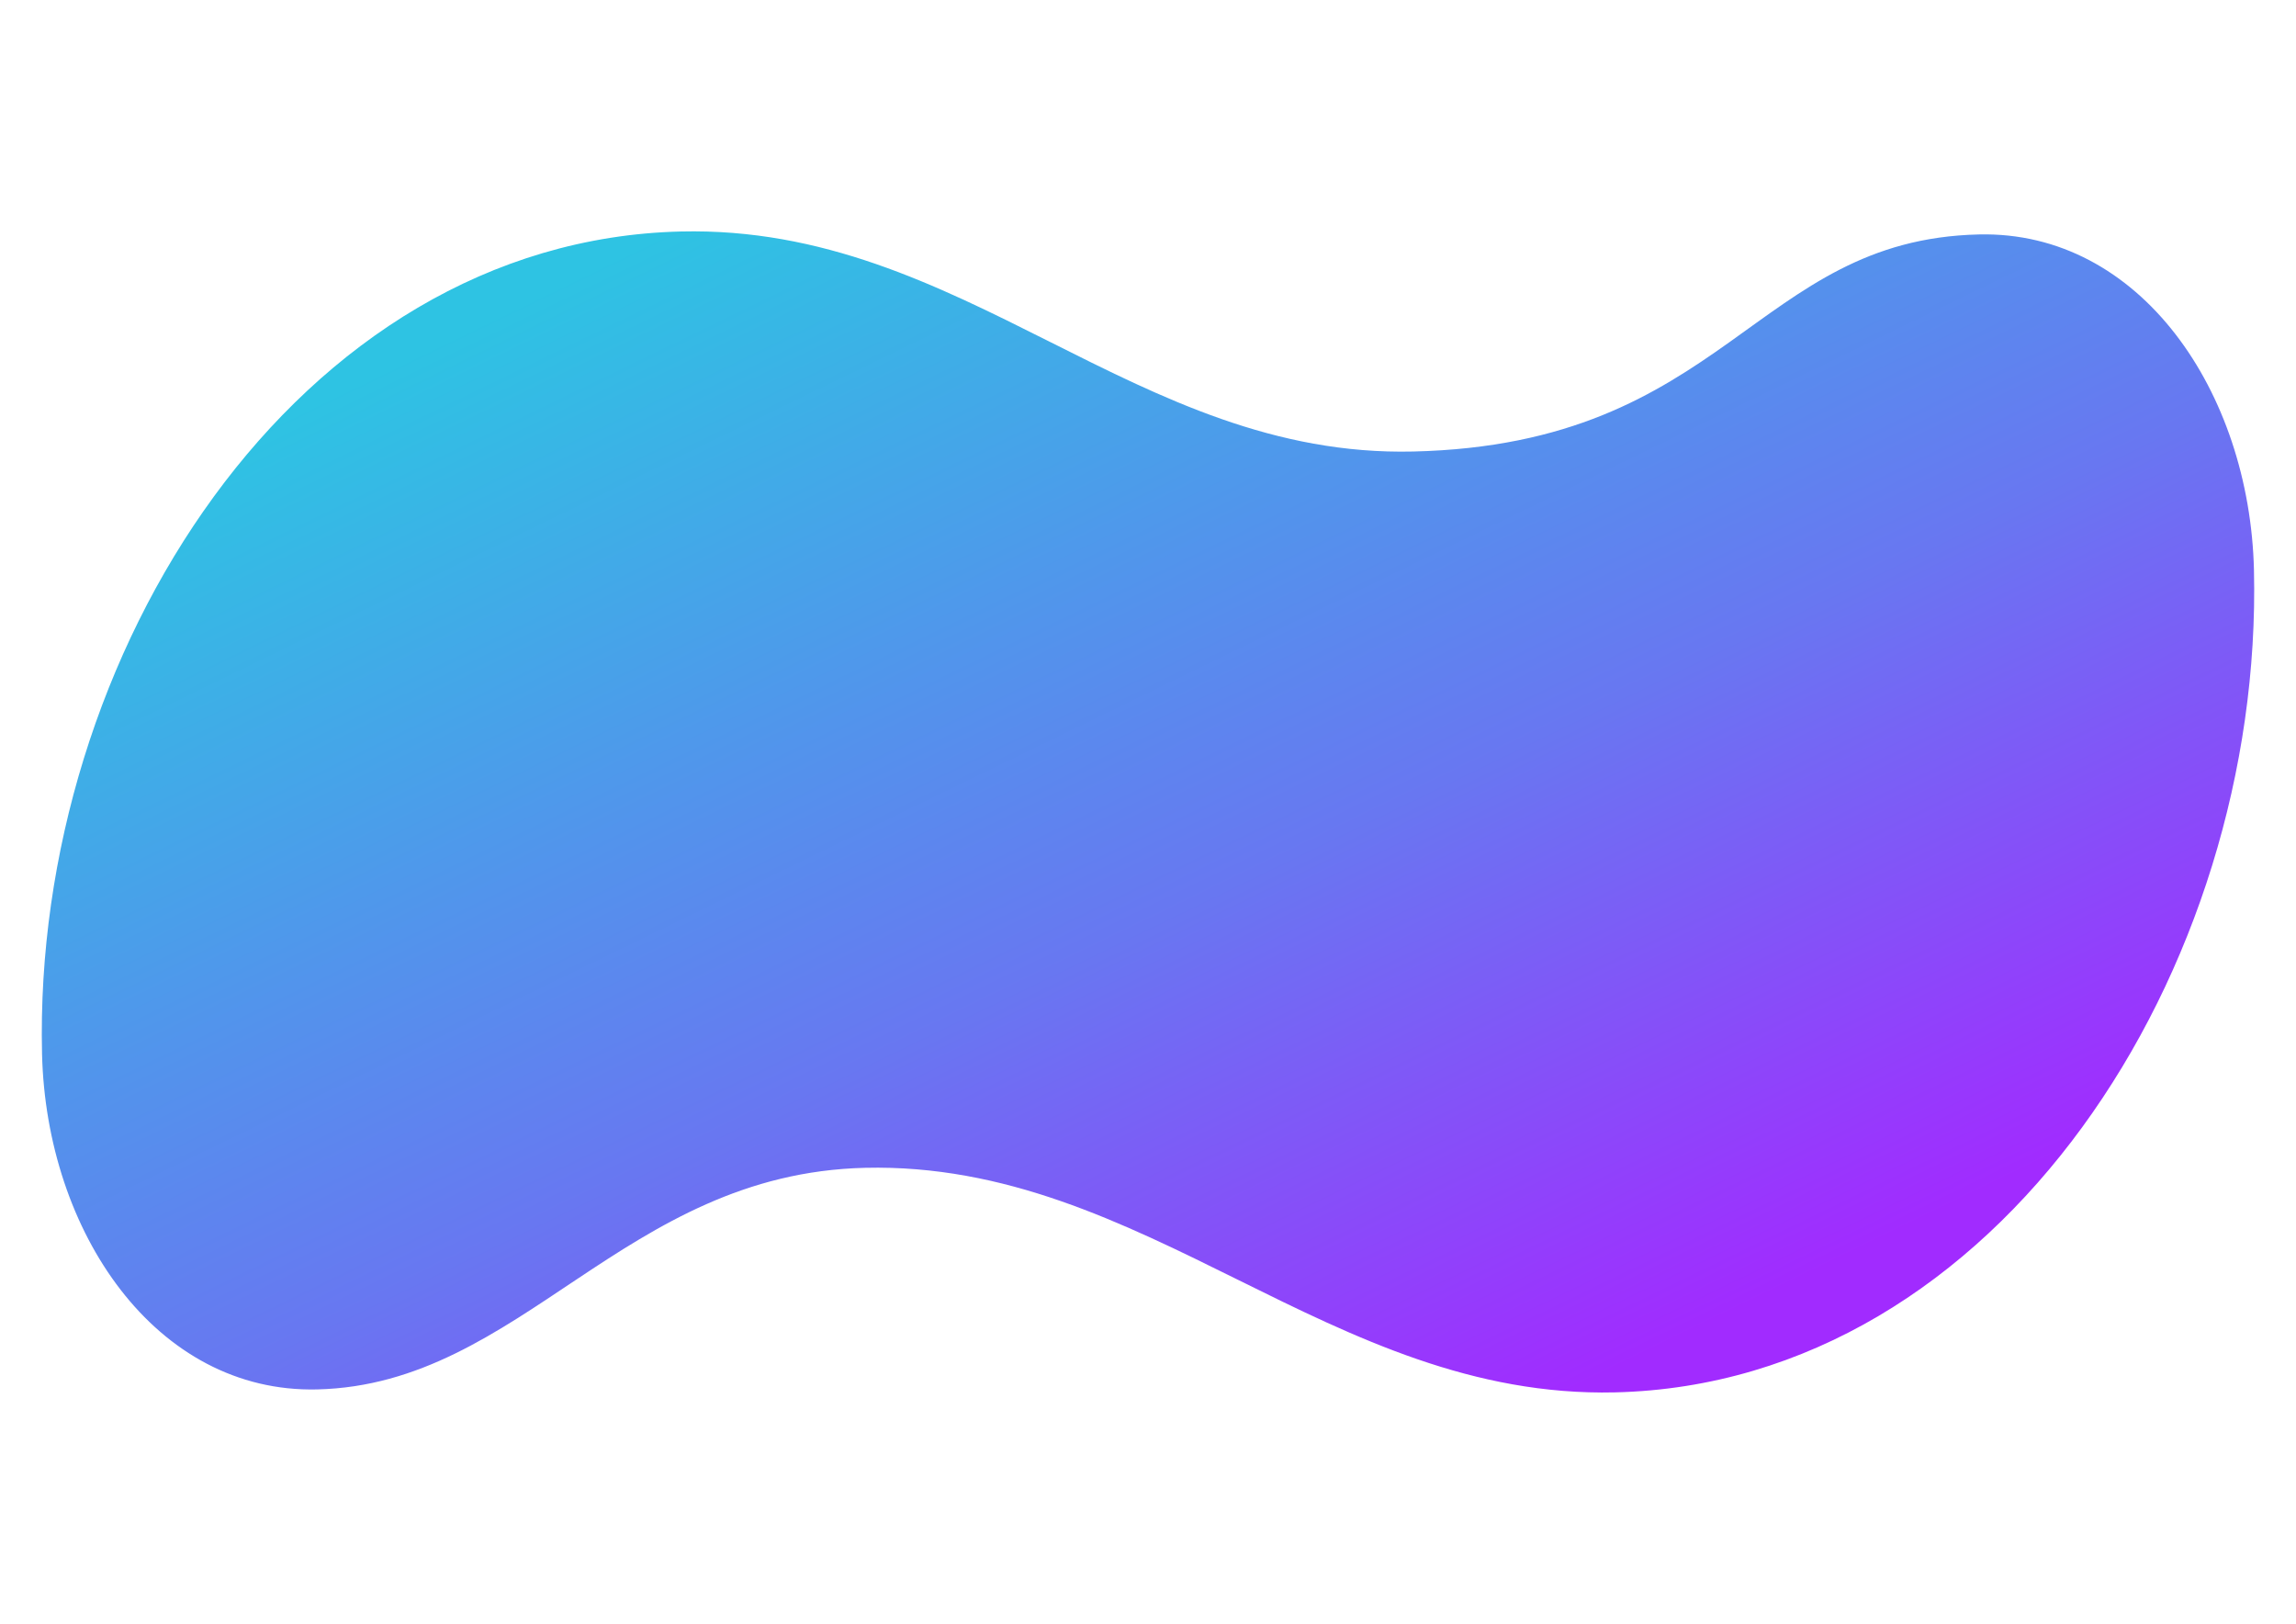
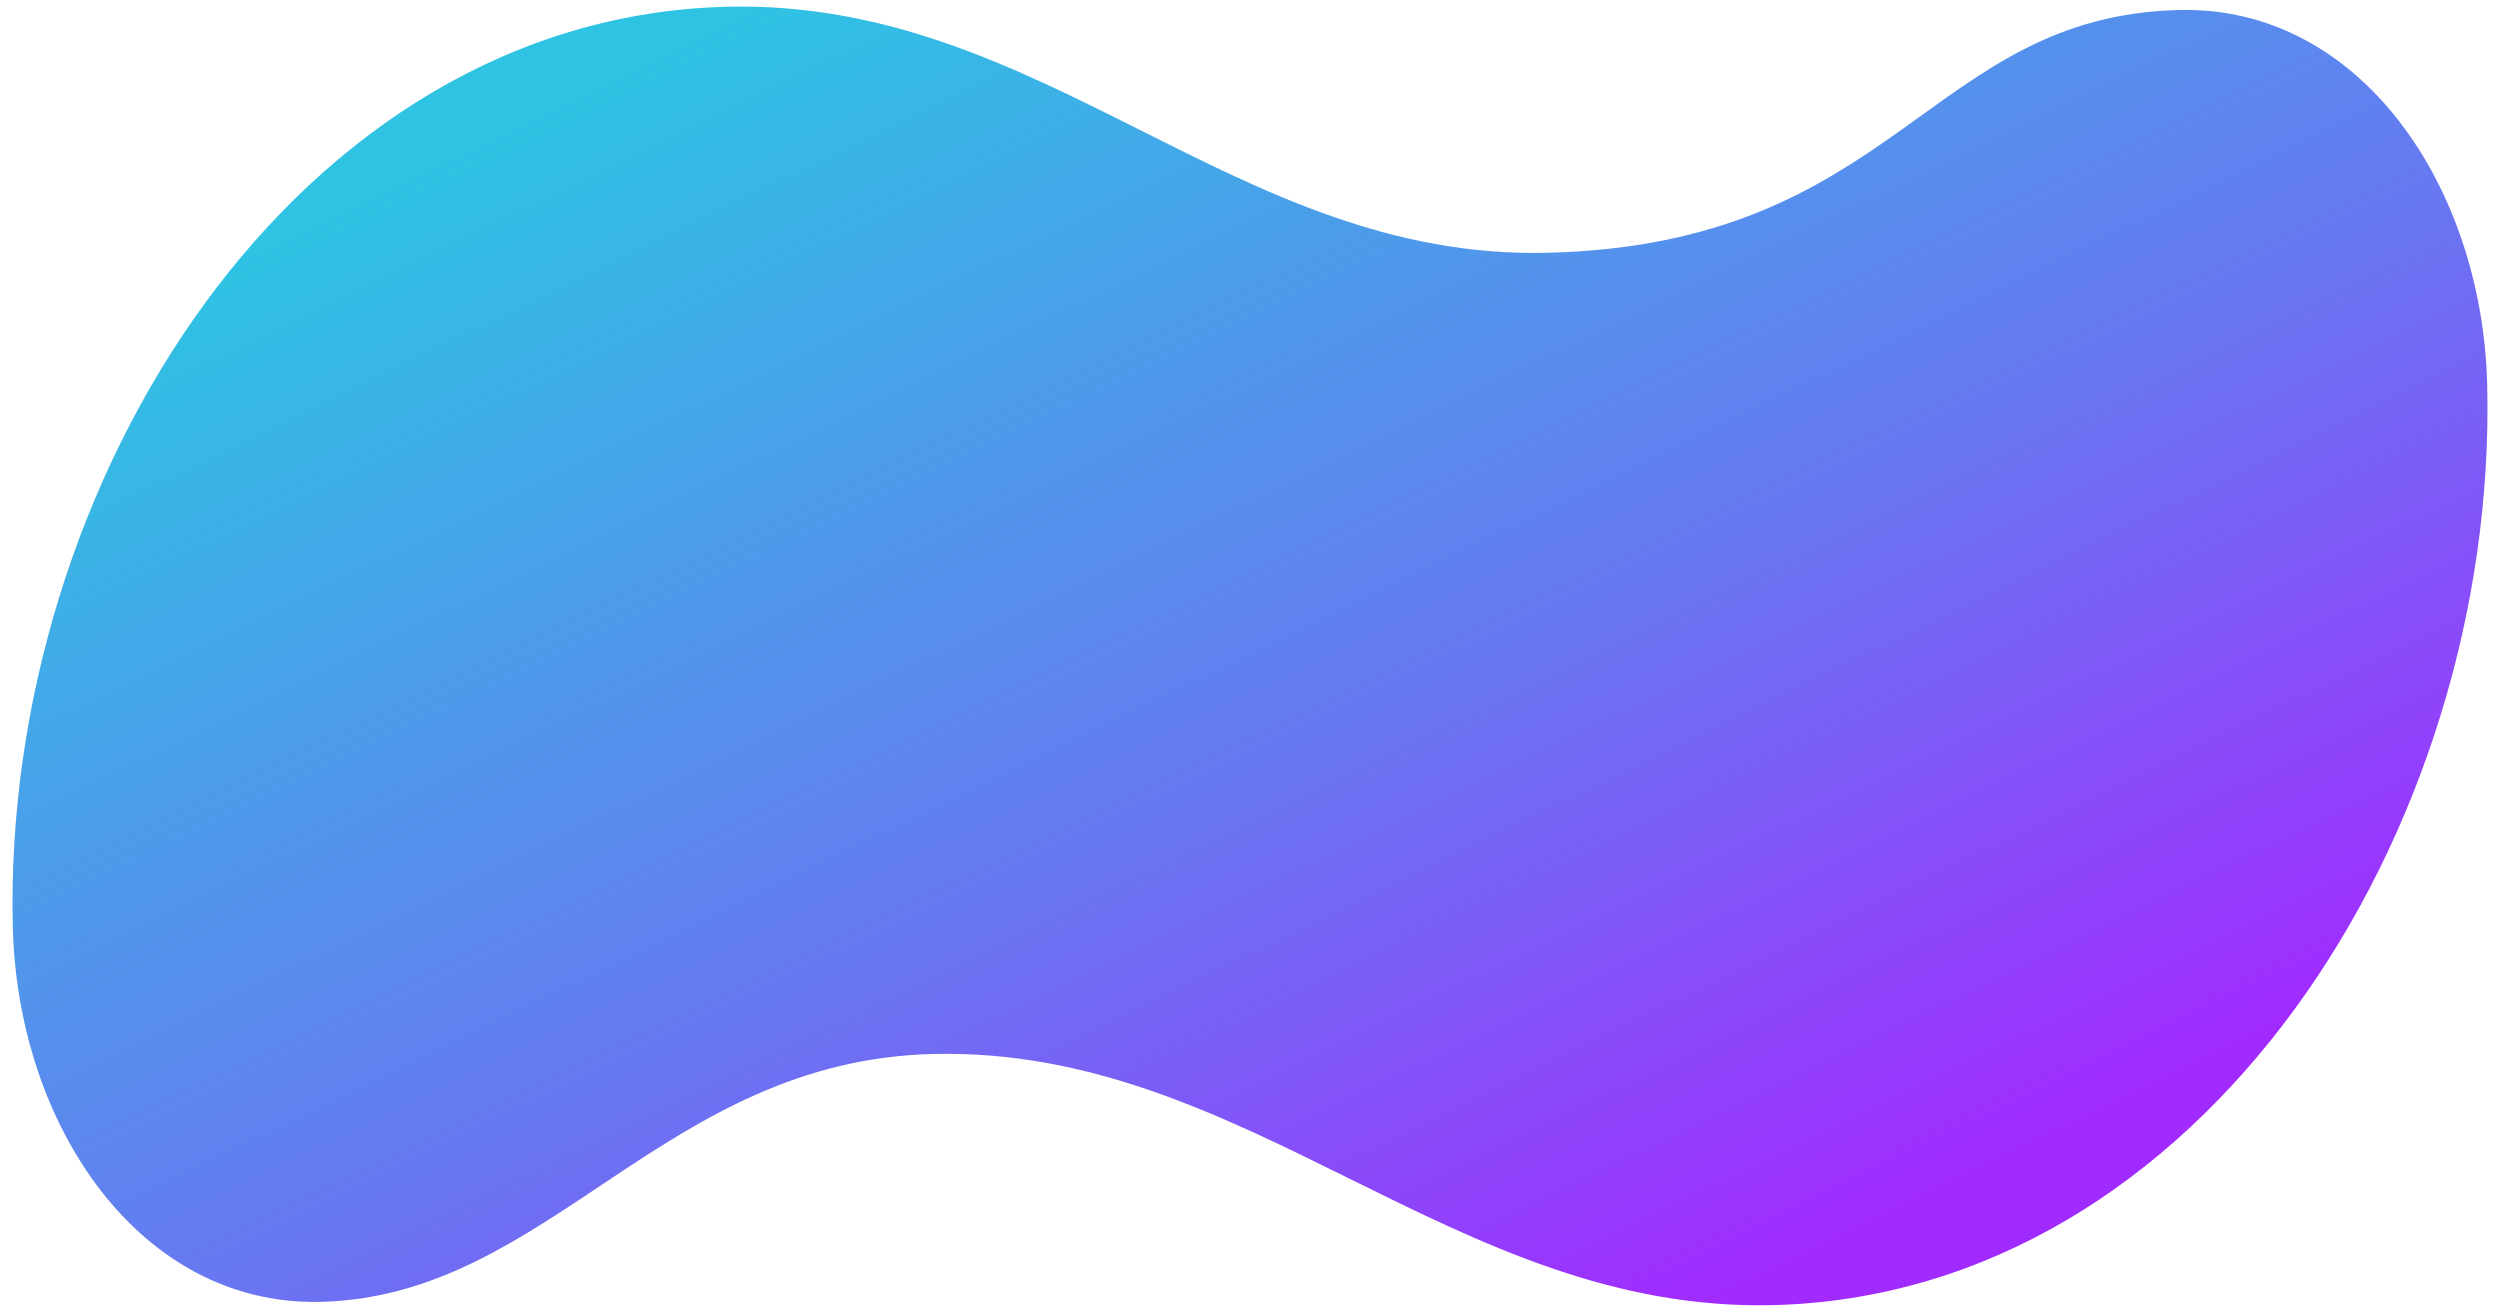
- <svg xmlns="http://www.w3.org/2000/svg" xml:space="preserve" width="420mm" height="297mm" version="1.1" style="shape-rendering:geometricPrecision; text-rendering:geometricPrecision; image-rendering:optimizeQuality; fill-rule:evenodd; clip-rule:evenodd" viewBox="0 0 42000 29700">
+ <svg xmlns="http://www.w3.org/2000/svg" xml:space="preserve" width="404.709mm" height="212.371mm" version="1.1" style="shape-rendering:geometricPrecision; text-rendering:geometricPrecision; image-rendering:optimizeQuality; fill-rule:evenodd; clip-rule:evenodd" viewBox="0 0 40471 21237">
  <defs>
    <style type="text/css">
   
    .fil0 {fill:url(#id0);fill-rule:nonzero}
   
  </style>
-     <linearGradient id="id0" gradientUnits="userSpaceOnUse" x1="26786.7" y1="26391.2" x2="15289.4" y2="2721.47">
+     <linearGradient id="id0" gradientUnits="userSpaceOnUse" x1="25916.6" y1="21917" x2="14628" y2="-1255.57">
      <stop offset="0" style="stop-opacity:1; stop-color:#A12BFF" />
      <stop offset="0.42" style="stop-opacity:1; stop-color:#6877F1" />
      <stop offset="1" style="stop-opacity:1; stop-color:#2EC3E3" />
    </linearGradient>
  </defs>
  <g id="Capa_x0020_1">
-     <path class="fil0" d="M12456 4234c-7026,166 -11859,7744 -11687,15041 77,3254 2079,6207 5033,6137 3742,-88 5606,-3949 10023,-4053 5135,-121 8511,4229 13719,4107 7026,-166 11859,-7744 11687,-15041 -77,-3254 -2079,-6207 -5033,-6137 -4108,96 -4610,3835 -10344,3970 -5092,120 -8209,-4146 -13398,-4024z" />
+     <path class="fil0" d="M11777 109c-6956,164 -11741,7666 -11570,14890 76,3222 2058,6145 4982,6076 3705,-87 5550,-3910 9923,-4013 5084,-119 8426,4187 13582,4066 6956,-164 11740,-7666 11570,-14890 -76,-3222 -2058,-6145 -4983,-6076 -4066,95 -4563,3797 -10240,3930 -5041,119 -8127,-4104 -13264,-3983z" />
  </g>
</svg>
